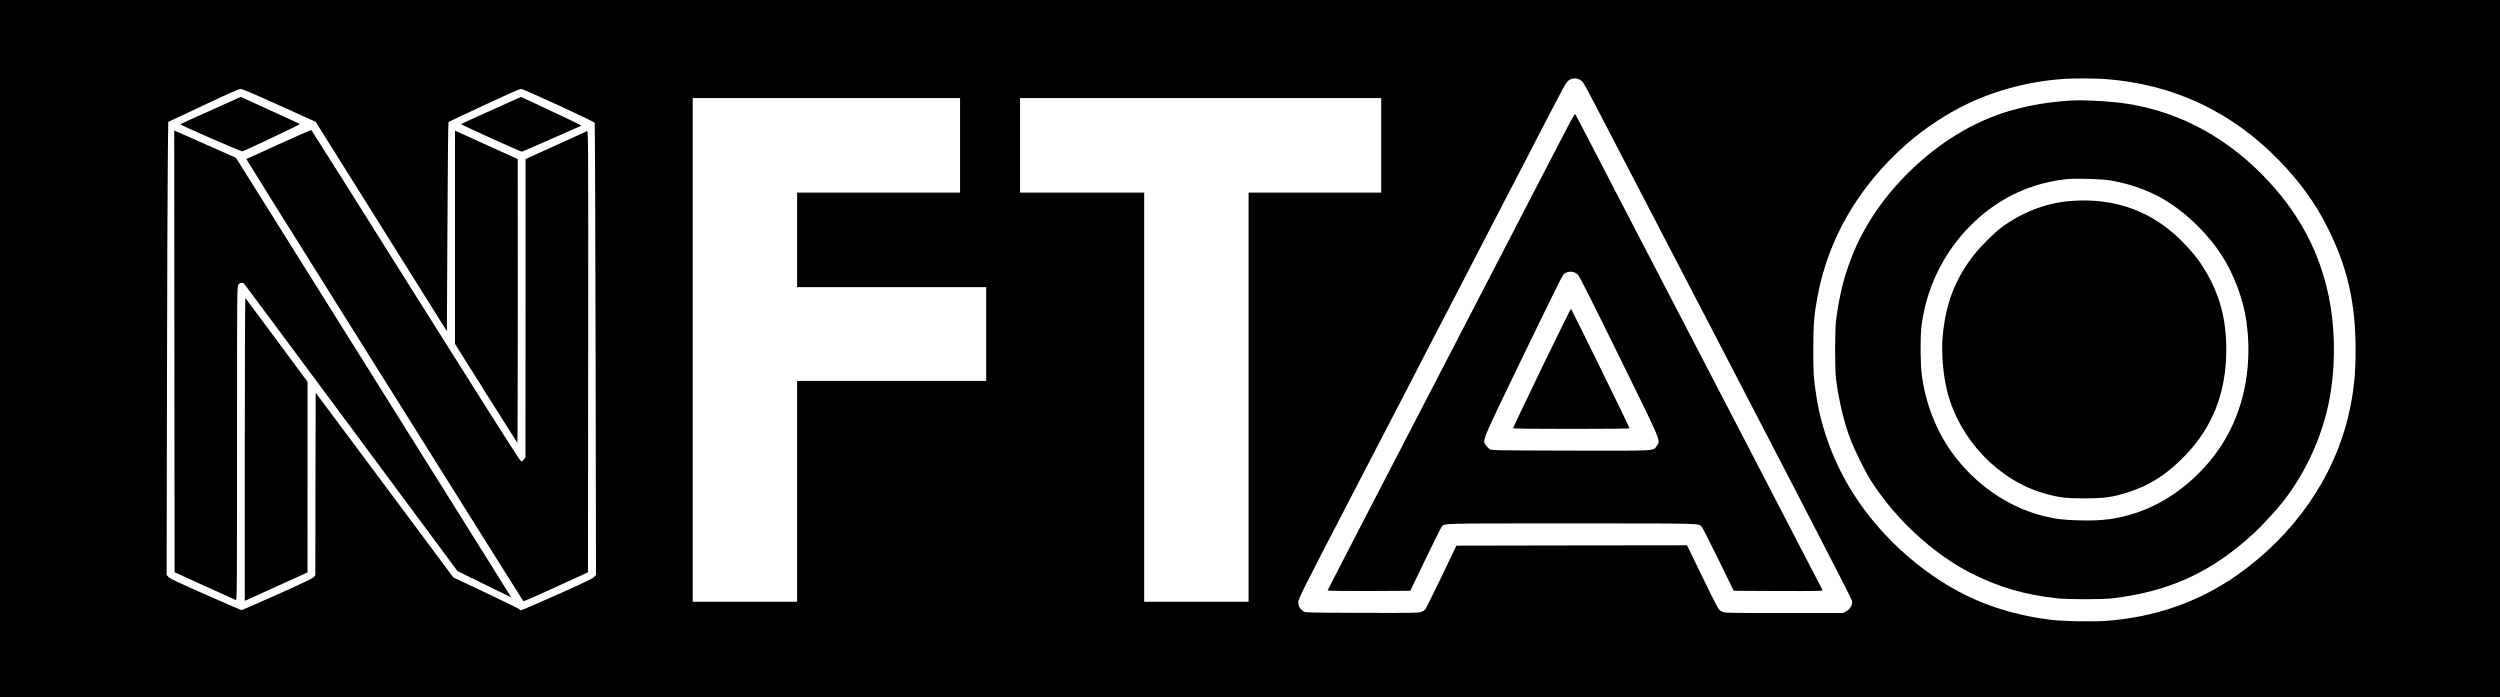
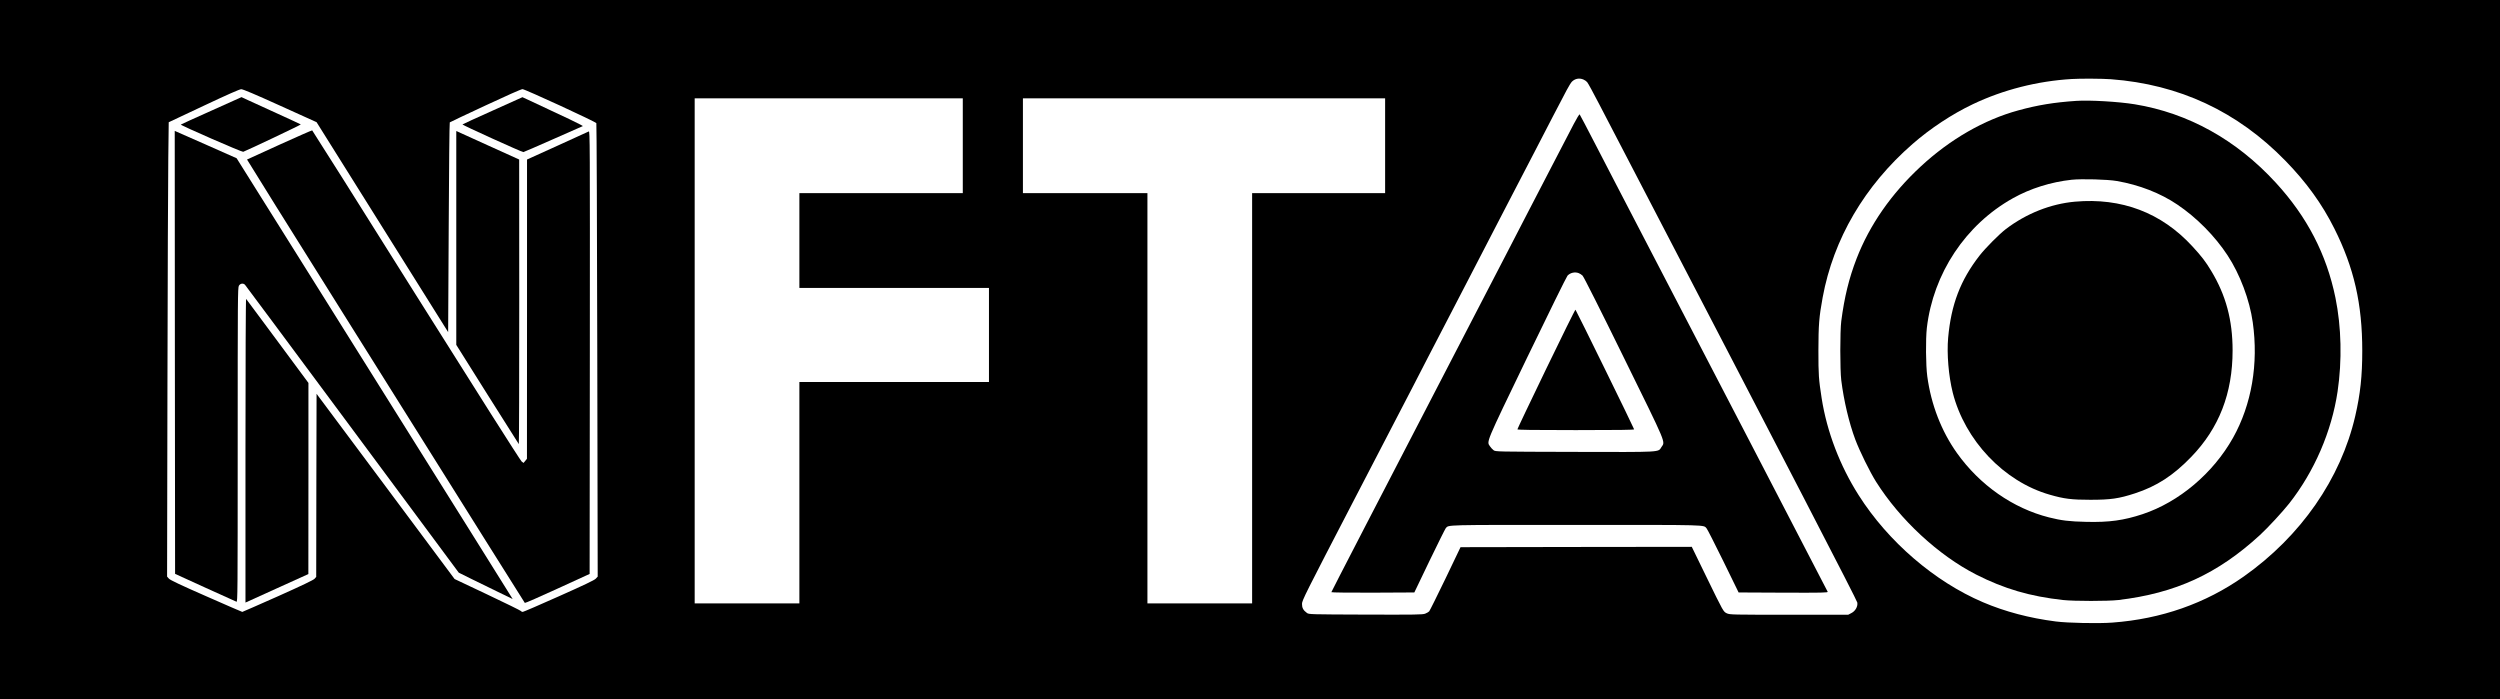
- <svg xmlns="http://www.w3.org/2000/svg" version="1.0" viewBox="30 500 3544 988" preserveAspectRatio="xMidYMid meet">
+ <svg xmlns="http://www.w3.org/2000/svg" version="1.0" viewBox="30 500 3534 988" preserveAspectRatio="xMidYMid meet">
  <g transform="translate(0,2008) scale(0.1,-0.1)">
    <path d="M0 10040 l0 -10040 17920 0 17920 0 0 10040 0 10040 -17920 0 -17920 0 0 -10040z m22683 3916 c18 -7 42 -24 53 -37 12 -13 88 -152 169 -309 81 -157 260 -501 398 -765 2306 -4432 3248 -6251 3252 -6283 9 -56 -28 -121 -85 -149 l-44 -23 -836 0 c-797 0 -837 1 -877 19 -52 24 -46 13 -295 524 l-203 417 -1634 -2 -1635 -3 -213 -445 c-118 -244 -221 -452 -230 -462 -8 -9 -34 -24 -57 -33 -36 -14 -134 -15 -843 -13 -792 3 -802 3 -829 24 -51 37 -69 71 -69 127 0 49 39 127 737 1472 405 781 781 1506 836 1610 54 105 147 285 206 400 140 271 233 451 366 705 59 113 153 295 210 405 57 110 161 313 233 450 71 138 164 318 207 400 43 83 135 260 205 395 70 135 195 376 278 535 167 325 383 739 463 890 29 55 63 110 76 122 45 43 104 53 161 29z m7457 4 c965 -72 1788 -456 2465 -1151 298 -305 520 -613 693 -959 279 -556 395 -1065 395 -1730 0 -354 -27 -607 -99 -920 -205 -888 -769 -1700 -1577 -2270 -541 -381 -1166 -600 -1857 -651 -196 -15 -631 -6 -800 16 -374 48 -717 139 -1029 272 -683 291 -1340 856 -1757 1513 -266 418 -449 898 -523 1370 -42 271 -46 330 -46 675 1 362 9 473 60 750 152 826 592 1578 1270 2169 253 221 562 425 855 564 427 203 909 326 1395 355 125 8 433 6 555 -3z m-25880 -374 l515 -233 930 -1484 930 -1484 8 1480 c4 813 10 1482 15 1485 4 4 230 111 503 238 295 138 507 232 525 232 34 0 1033 -460 1044 -481 4 -8 10 -1453 13 -3212 l6 -3198 -27 -29 c-19 -21 -168 -92 -521 -249 -272 -122 -503 -221 -512 -221 -10 0 -22 6 -26 13 -4 7 -217 111 -472 232 l-465 220 -975 1309 -976 1309 -3 -1294 -2 -1294 -23 -26 c-15 -18 -174 -94 -518 -248 -273 -121 -500 -221 -504 -221 -4 0 -233 99 -509 221 -363 159 -508 228 -528 249 l-26 29 5 2703 c3 1487 8 2932 12 3212 l6 508 495 233 c346 163 506 233 530 234 25 0 188 -69 550 -233z m9650 -566 l0 -670 -1155 0 -1155 0 0 -670 0 -670 1340 0 1340 0 0 -665 0 -665 -1340 0 -1340 0 0 -1565 0 -1565 -740 0 -740 0 0 3570 0 3570 1895 0 1895 0 0 -670z m5970 0 l0 -670 -940 0 -940 0 0 -2900 0 -2900 -740 0 -740 0 0 2900 0 2900 -880 0 -880 0 0 670 0 670 2560 0 2560 0 0 -670z" />
    <path d="M22547 13328 c-41 -78 -171 -330 -290 -558 -118 -228 -273 -527 -345 -665 -71 -137 -229 -441 -349 -675 -121 -234 -290 -560 -376 -725 -1465 -2825 -2067 -3989 -2067 -3996 0 -5 259 -8 587 -7 l586 3 213 444 c118 244 222 453 231 464 46 50 -53 47 1843 47 1906 0 1797 3 1845 -50 11 -12 117 -221 236 -463 l216 -442 632 -3 c560 -2 633 0 627 13 -4 11 -1976 3809 -2986 5750 -37 72 -168 324 -290 560 -122 237 -226 434 -230 438 -4 5 -42 -56 -83 -135z m70 -2109 c15 -5 40 -22 54 -35 16 -15 251 -481 584 -1160 616 -1253 586 -1181 531 -1264 -49 -75 25 -71 -1228 -68 -1115 3 -1117 3 -1145 24 -15 11 -38 36 -50 54 -49 72 -72 19 523 1252 301 623 558 1145 572 1161 39 42 105 57 159 36z" />
    <path d="M22157 9866 c-224 -464 -407 -848 -407 -855 0 -8 217 -11 825 -11 607 0 825 3 825 11 0 13 -817 1679 -829 1691 -4 4 -190 -372 -414 -836z" />
    <path d="M29650 13654 c-314 -21 -549 -60 -818 -134 -485 -132 -966 -409 -1380 -793 -417 -386 -723 -827 -907 -1302 -108 -279 -173 -547 -217 -885 -18 -142 -18 -687 0 -835 36 -289 110 -602 199 -840 61 -162 205 -455 293 -595 339 -537 879 -1038 1415 -1312 395 -201 762 -309 1230 -360 157 -17 635 -17 780 0 808 96 1405 370 2002 919 112 103 319 327 413 446 355 451 600 1018 684 1582 65 440 54 912 -30 1325 -126 615 -401 1146 -843 1627 -557 607 -1238 985 -1995 1109 -229 37 -636 61 -826 48z m575 -1133 c317 -55 614 -171 854 -333 272 -183 532 -446 710 -718 175 -266 312 -630 356 -946 83 -587 -16 -1163 -279 -1633 -282 -502 -764 -908 -1278 -1079 -266 -88 -472 -117 -797 -109 -238 5 -352 19 -526 63 -508 128 -977 455 -1301 909 -220 309 -366 685 -420 1085 -21 154 -24 525 -6 685 90 769 547 1459 1217 1833 246 138 537 229 830 261 141 15 510 5 640 -18z" />
    <path d="M29630 12229 c-342 -31 -686 -167 -975 -387 -97 -75 -288 -267 -373 -376 -269 -346 -401 -691 -443 -1161 -20 -228 6 -539 65 -775 172 -677 724 -1258 1371 -1443 204 -59 310 -72 575 -72 287 0 403 17 630 91 307 100 542 253 795 515 394 407 585 900 585 1505 0 429 -94 780 -302 1124 -79 132 -136 206 -266 347 -438 477 -1002 691 -1662 632z" />
    <path d="M3287 13515 c-235 -105 -429 -193 -431 -196 -9 -9 865 -391 882 -385 64 24 819 382 814 387 -4 3 -153 73 -332 154 -179 81 -366 167 -416 190 l-90 42 -427 -192z" />
    <path d="M7265 13517 c-231 -103 -423 -192 -428 -196 -7 -7 839 -391 861 -391 5 0 193 81 418 181 225 100 415 183 422 186 11 5 -259 134 -783 377 l-70 32 -420 -189z" />
    <path d="M4250 13034 c-250 -113 -456 -207 -458 -209 -2 -2 636 -1024 1419 -2272 782 -1247 1665 -2655 1962 -3128 296 -473 542 -863 546 -868 4 -4 212 87 462 202 l454 208 3 3132 c2 2981 1 3131 -15 3123 -10 -5 -210 -96 -445 -203 l-428 -194 0 -2115 -1 -2115 -24 -30 -24 -29 -27 20 c-16 11 -662 1030 -1491 2349 -804 1282 -1466 2331 -1470 2332 -5 2 -213 -90 -463 -203z" />
    <path d="M2772 10099 l3 -3131 425 -194 c234 -107 433 -197 443 -200 16 -5 17 105 17 2216 0 2081 1 2224 17 2251 20 34 64 40 88 11 9 -9 691 -928 1518 -2042 l1502 -2025 175 -87 c96 -48 268 -131 381 -186 l206 -100 -598 957 c-330 526 -1208 1928 -1951 3115 l-1353 2159 -415 184 c-228 100 -425 187 -438 193 l-22 10 2 -3131z" />
    <path d="M6750 11716 l0 -1511 439 -699 c242 -384 442 -701 445 -704 4 -3 6 901 6 2009 l-1 2014 -444 201 -445 202 0 -1512z" />
    <path d="M3770 8713 l0 -2151 445 202 444 201 1 1351 0 1351 -436 589 c-240 324 -440 593 -445 599 -5 5 -9 -905 -9 -2142z" />
  </g>
</svg>
